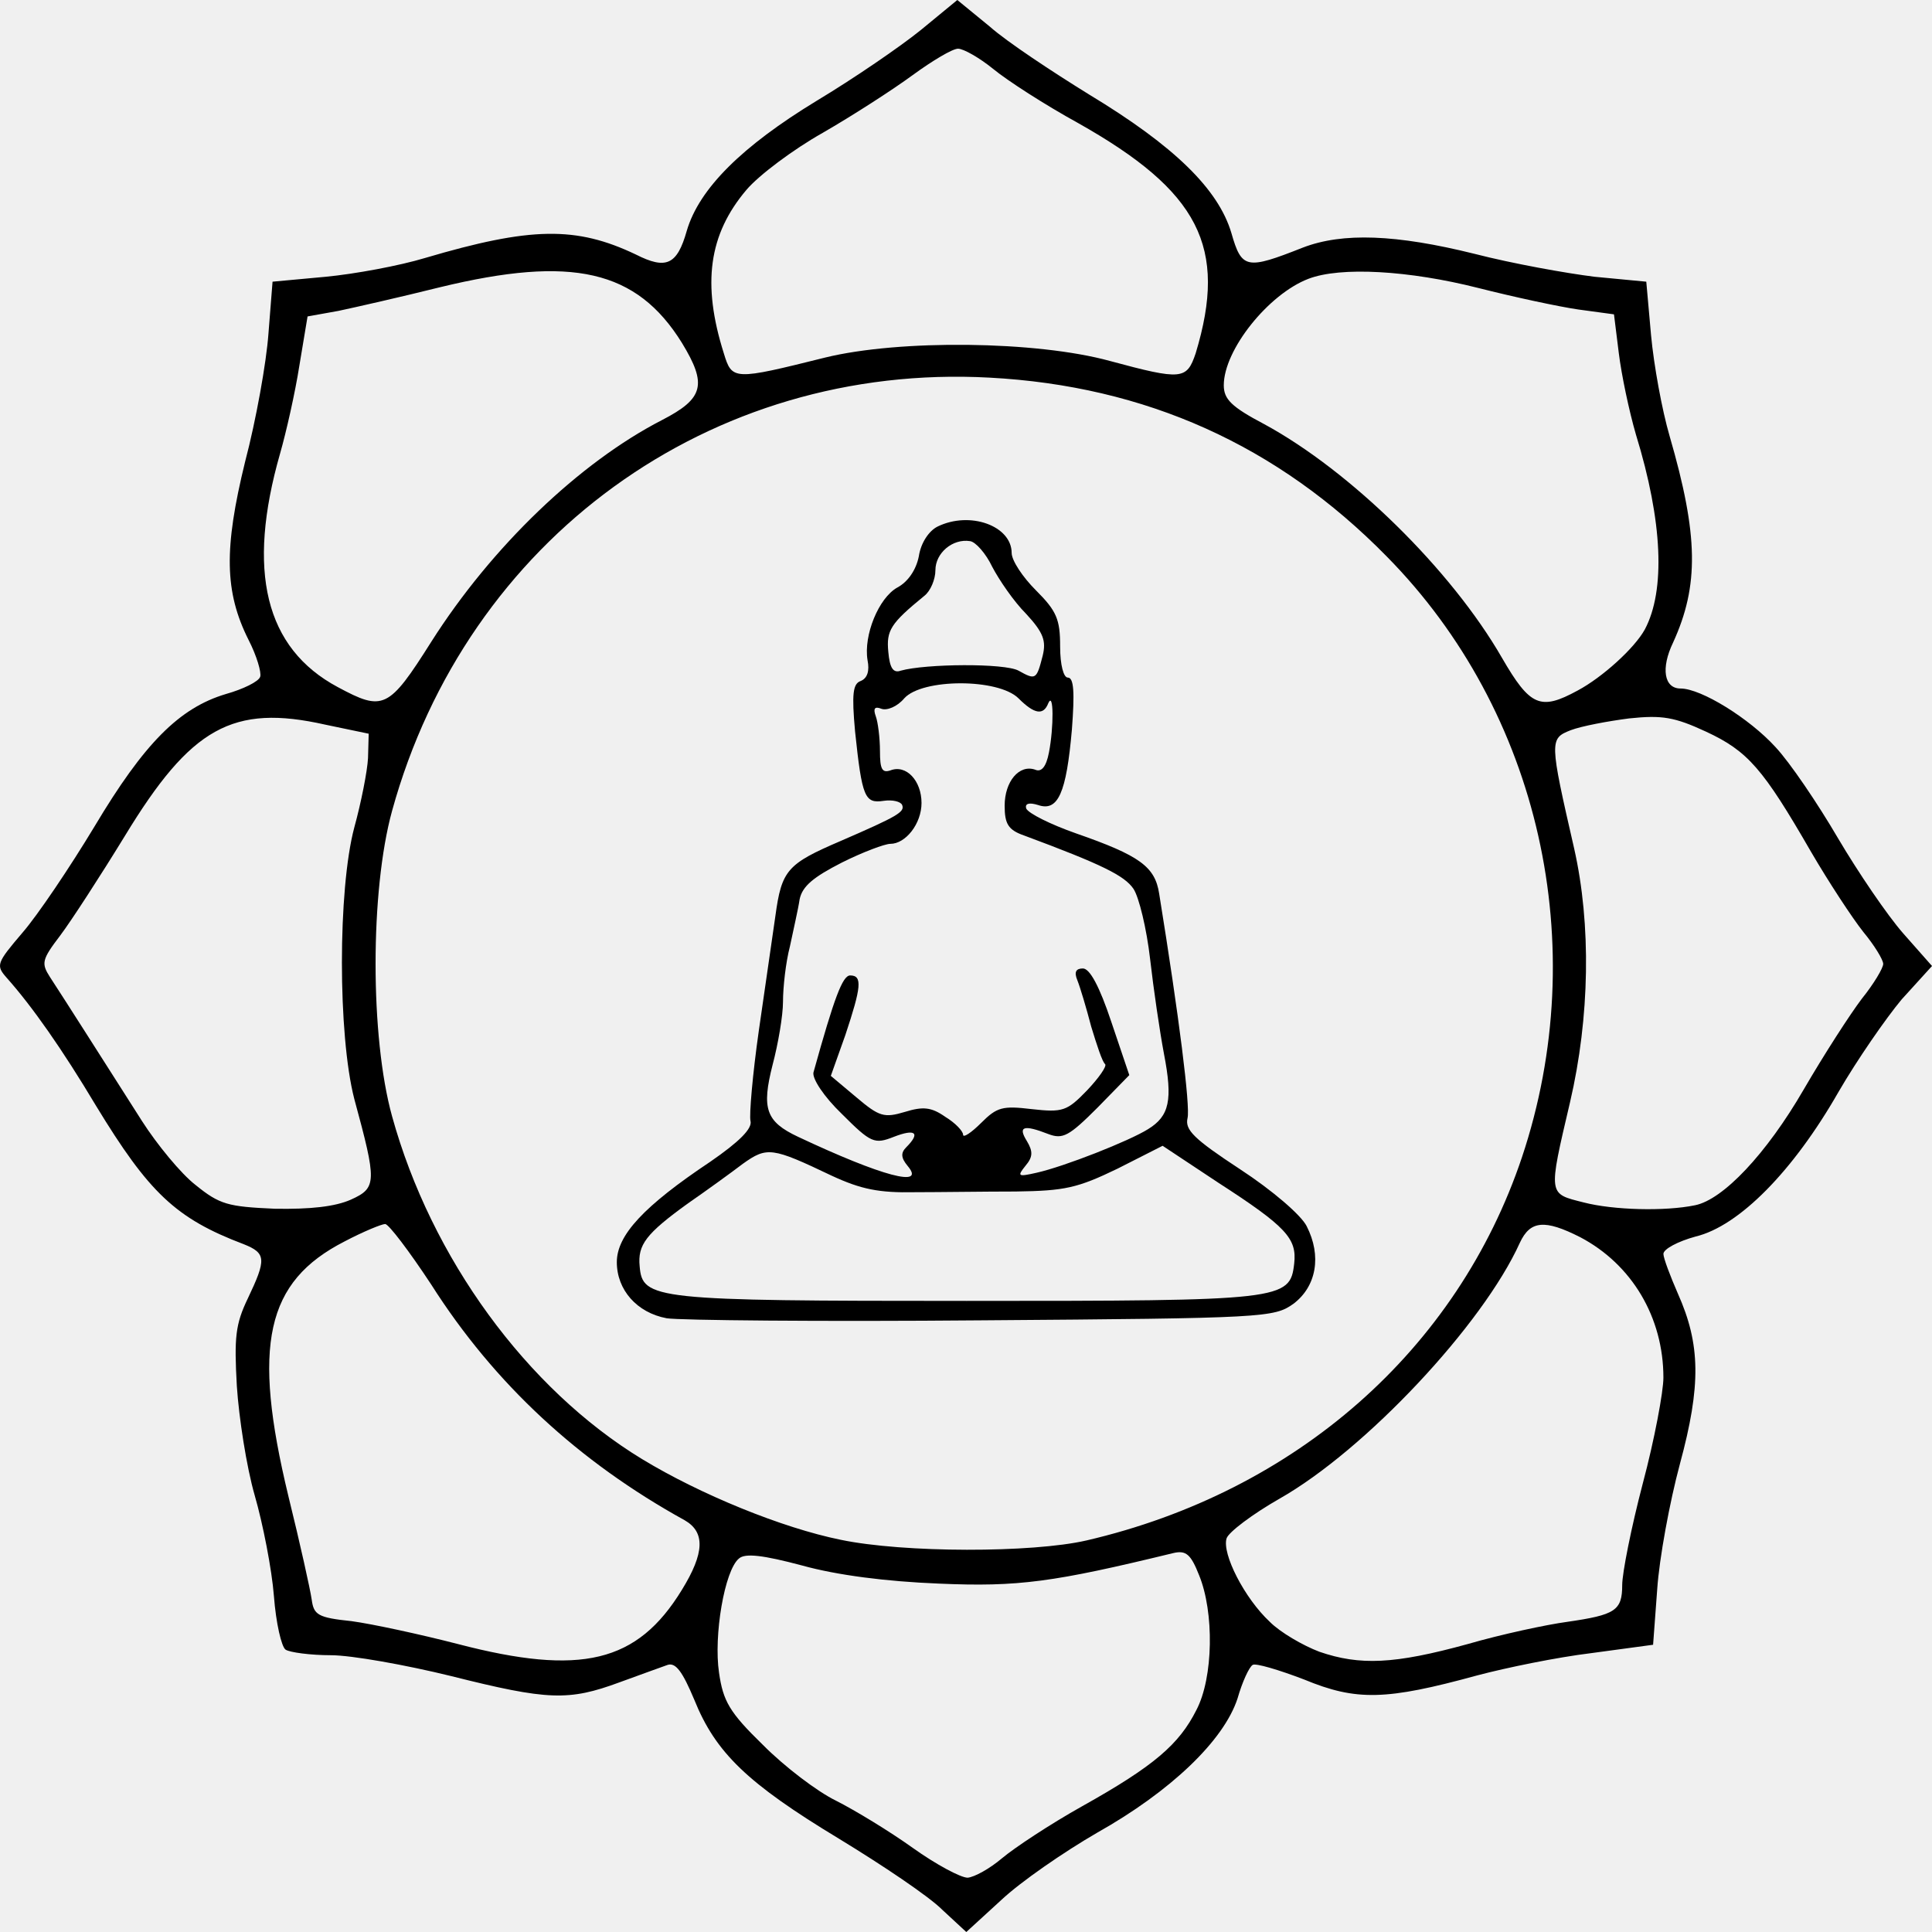
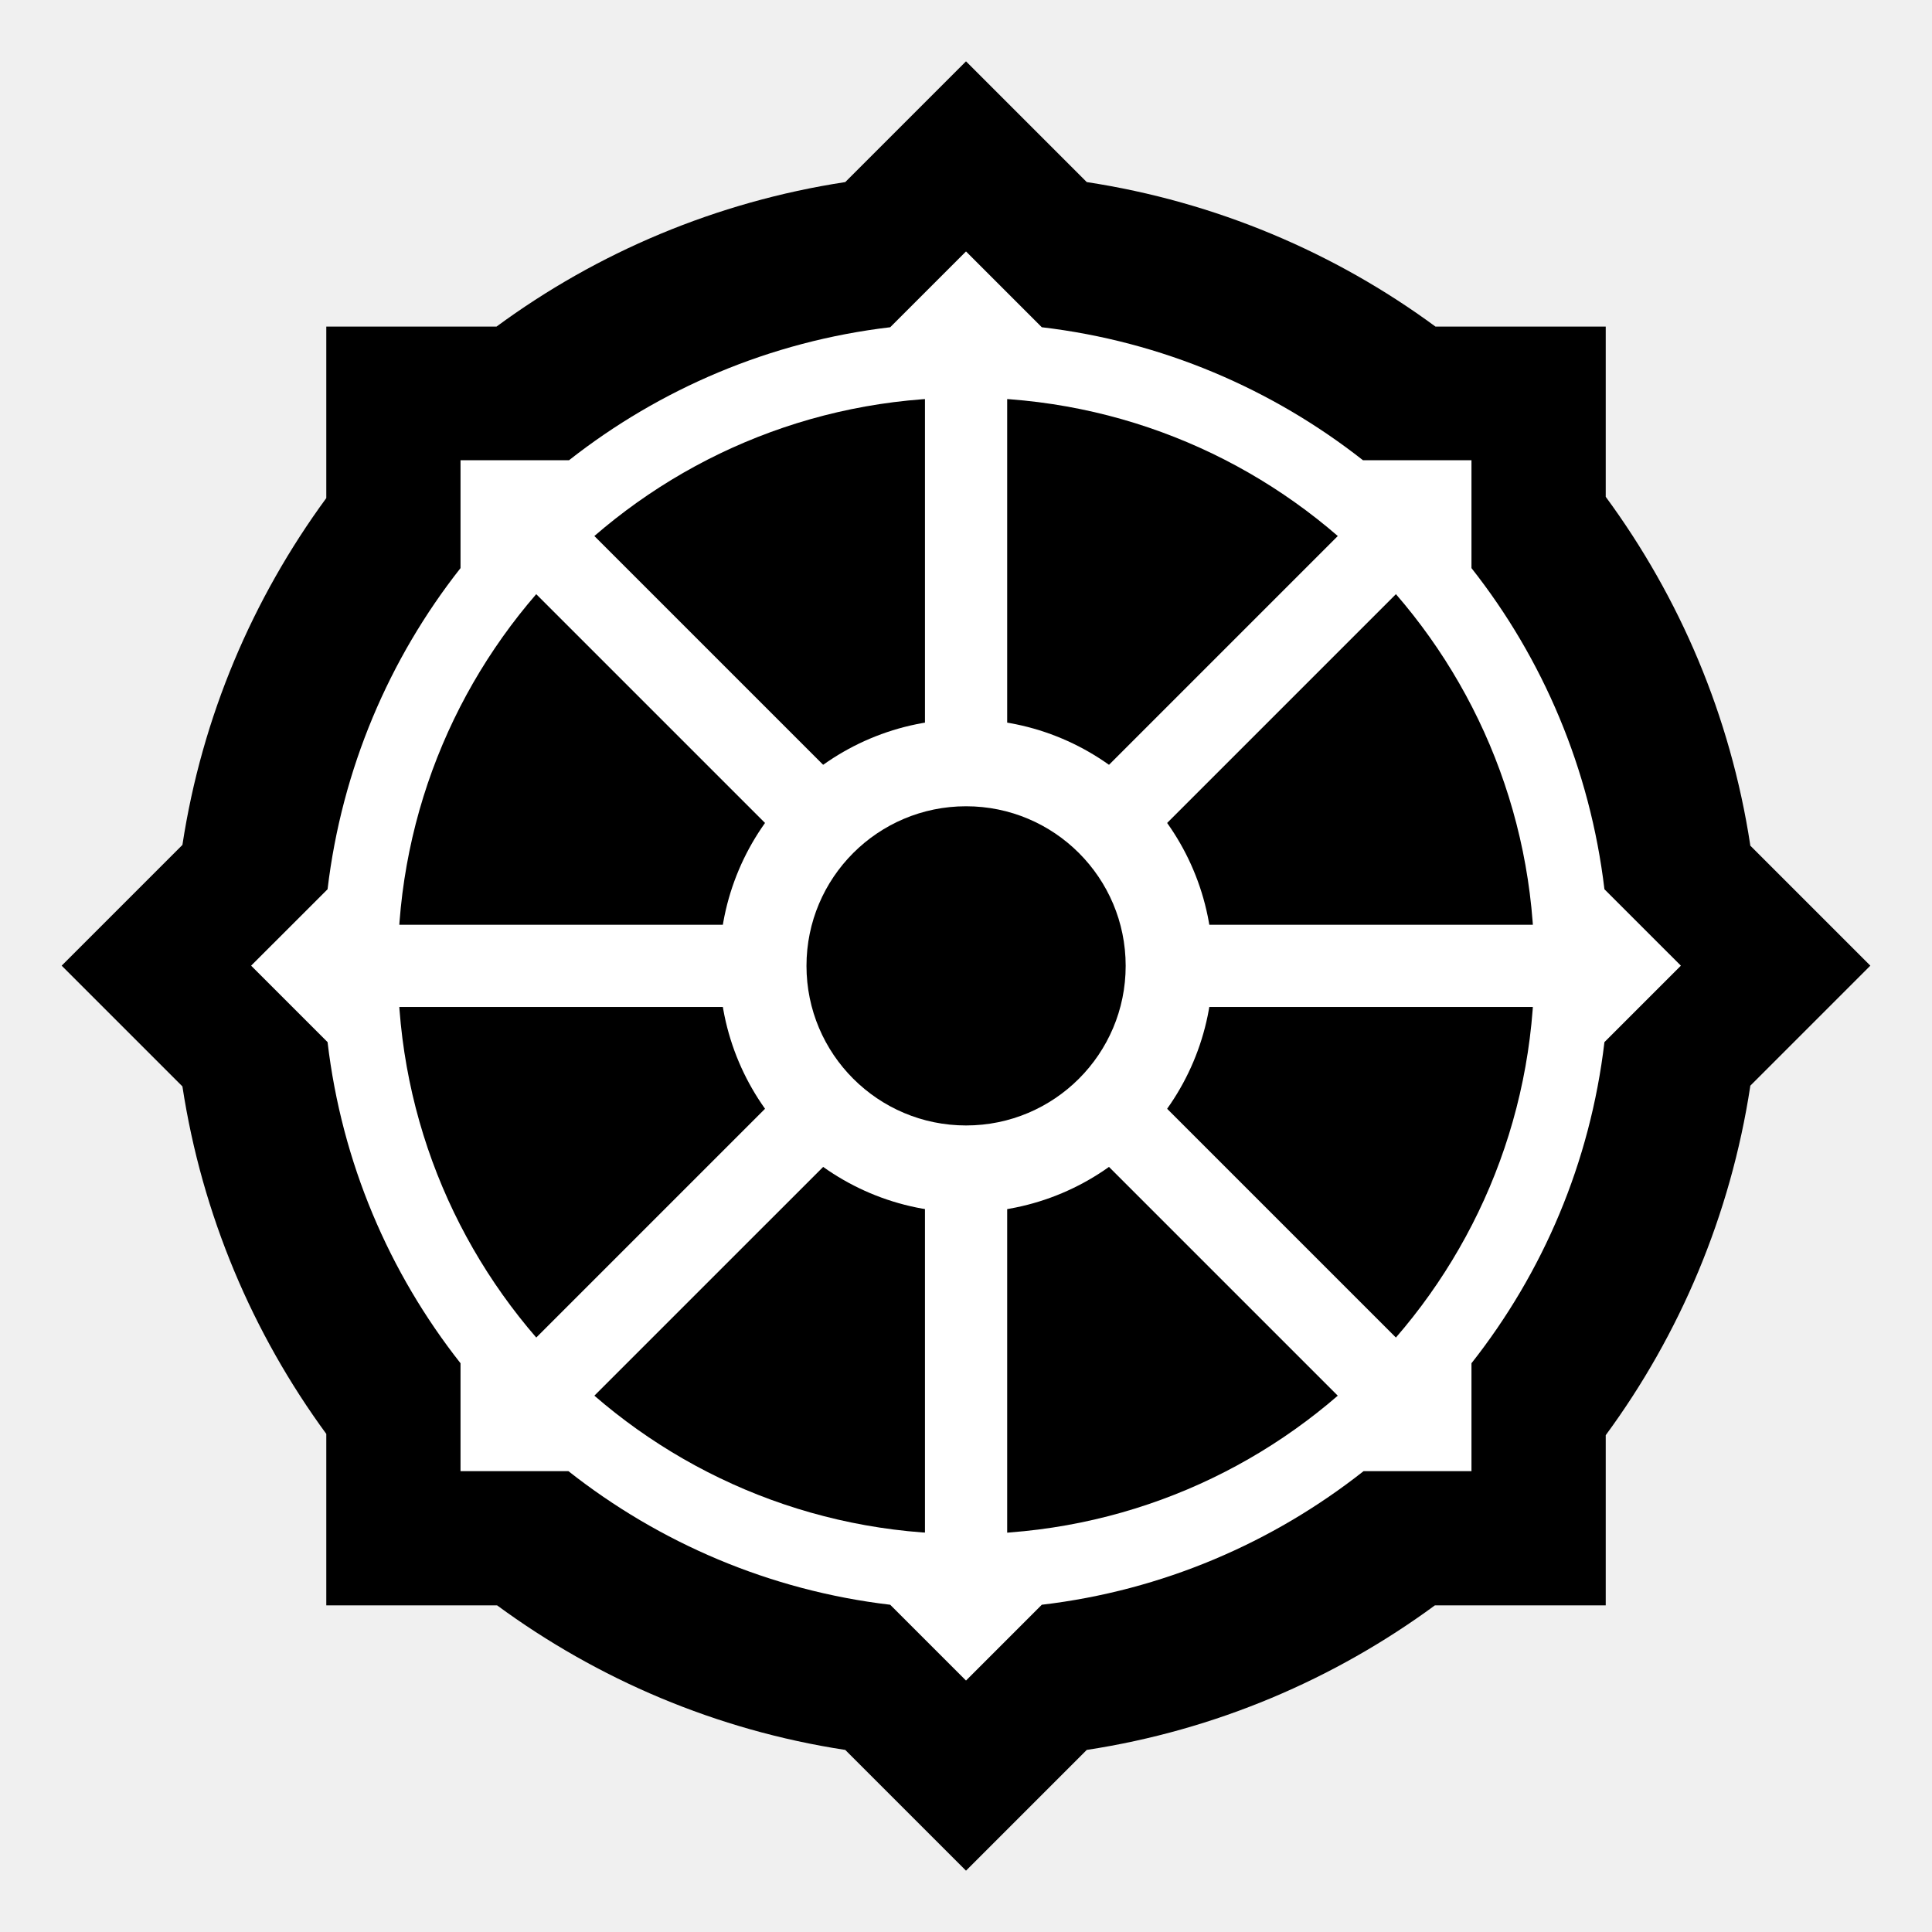
- <svg xmlns="http://www.w3.org/2000/svg" version="1.1" id="Layer_1" width="74" height="74" viewBox="0 0 74 74" overflow="visible" enable-background="new 0 0 74 74" xml:space="preserve">
-   <defs id="defs12" />
-   <g transform="translate(0,532) scale(0.454369,-0.454369)" id="g3">
-     <path d="M79.028,1126.463c-0.7-0.348-1.4-1.341-1.574-2.51c-0.233-1.167-0.935-2.16-1.812-2.626c-1.575-0.877-2.86-4.03-2.509-6.13   c0.175-0.877,0-1.517-0.586-1.752c-0.642-0.234-0.759-1.053-0.465-4.264c0.584-5.547,0.818-6.072,2.393-5.837   c0.761,0.116,1.46-0.06,1.575-0.35c0.234-0.585-0.35-0.935-5.196-3.037c-4.496-1.926-4.963-2.452-5.489-6.306   c-0.232-1.636-0.875-6.014-1.4-9.693c-0.524-3.677-0.818-7.123-0.701-7.591c0.175-0.641-0.935-1.752-3.387-3.443   c-5.603-3.738-7.88-6.192-7.88-8.466c0-2.338,1.693-4.264,4.203-4.73c1.052-0.174,13.02-0.292,26.566-0.174   c23.939,0.174,24.639,0.234,26.277,1.401c1.926,1.459,2.39,4.028,1.105,6.538c-0.464,0.933-2.919,3.037-5.601,4.789   c-3.912,2.568-4.673,3.327-4.44,4.32c0.236,0.991-0.701,8.466-2.392,18.92c-0.35,2.276-1.636,3.211-7.004,5.079   c-2.16,0.759-4.032,1.694-4.206,2.102c-0.118,0.408,0.234,0.527,0.995,0.292c1.691-0.585,2.39,0.993,2.859,6.364   c0.234,3.095,0.176,4.378-0.348,4.378c-0.352,0-0.645,1.051-0.645,2.629c0,2.276-0.288,2.979-2.042,4.728   c-1.111,1.109-2.044,2.51-2.044,3.153C85.276,1126.521,81.772,1127.807,79.028,1126.463z M83.64,1123.078   c0.585-1.111,1.81-2.919,2.861-3.97c1.462-1.58,1.694-2.278,1.401-3.505c-0.524-2.042-0.582-2.1-2.042-1.283   c-1.169,0.643-7.827,0.585-9.925,0c-0.644-0.234-0.935,0.234-1.052,1.578c-0.175,1.81,0.175,2.392,3.036,4.728   c0.528,0.408,0.934,1.401,0.934,2.16c0,1.459,1.459,2.684,2.921,2.452C82.241,1125.18,83.116,1124.187,83.64,1123.078z    M85.86,1111.984c1.341-1.341,2.102-1.457,2.508-0.408c0.466,1.053,0.466-2.042,0.058-4.144c-0.232-1.227-0.64-1.694-1.165-1.459   c-1.345,0.466-2.571-0.993-2.571-3.037c0-1.52,0.292-2.044,1.633-2.51c6.596-2.452,8.468-3.385,9.225-4.496   c0.469-0.701,1.113-3.385,1.401-5.898c0.292-2.568,0.817-6.132,1.169-8.002c0.757-3.91,0.464-5.253-1.341-6.362   c-1.58-0.993-7.069-3.155-9.403-3.675c-1.575-0.357-1.636-0.297-0.935,0.58c0.645,0.756,0.645,1.225,0.118,2.102   c-0.759,1.225-0.292,1.399,1.808,0.585c1.227-0.469,1.754-0.176,4.148,2.218l2.684,2.747l-1.517,4.492   c-0.993,2.979-1.81,4.498-2.392,4.498c-0.585,0-0.761-0.292-0.469-0.995c0.232-0.582,0.759-2.334,1.169-3.912   c0.464-1.52,0.933-2.977,1.169-3.153c0.172-0.174-0.529-1.167-1.522-2.218c-1.694-1.752-2.044-1.87-4.668-1.578   c-2.454,0.292-2.923,0.176-4.264-1.169c-0.818-0.815-1.517-1.283-1.517-0.989c0,0.292-0.643,0.989-1.517,1.517   c-1.167,0.817-1.87,0.873-3.386,0.406c-1.752-0.524-2.161-0.406-4.087,1.225l-2.16,1.812l1.226,3.445   c1.341,4.028,1.458,5.021,0.407,5.021c-0.644,0-1.343-1.87-3.096-8.176c-0.116-0.522,0.877-2.042,2.395-3.501   c2.452-2.452,2.745-2.573,4.379-1.928c1.81,0.703,2.277,0.353,1.05-0.877c-0.465-0.464-0.465-0.877,0.117-1.578   c1.575-1.868-2.16-0.873-9.226,2.452c-2.745,1.285-3.095,2.394-2.16,6.072c0.466,1.754,0.877,4.148,0.877,5.317   c0,1.225,0.232,3.327,0.584,4.67c0.291,1.401,0.701,3.153,0.818,3.97c0.233,1.109,1.166,1.87,3.561,3.095   c1.752,0.877,3.619,1.578,4.087,1.578c1.284,0,2.627,1.692,2.627,3.445c0,1.868-1.285,3.269-2.627,2.745   c-0.701-0.234-0.876,0.114-0.876,1.633c0,1.109-0.175,2.452-0.35,2.921c-0.233,0.643-0.116,0.875,0.466,0.643   c0.466-0.176,1.343,0.174,1.928,0.875C77.745,1113.677,84.167,1113.677,85.86,1111.984z M70.094,1071.754   c2.51-1.167,4.029-1.459,7.007-1.399c2.103,0,5.897,0.058,8.523,0.058c4.148,0.058,5.199,0.29,8.586,1.928l3.796,1.926l4.668-3.095   c5.782-3.735,6.658-4.728,6.424-6.83c-0.35-3.095-0.935-3.151-27.618-3.151c-26.39,0-27.325,0.116-27.558,2.919   c-0.176,1.81,0.524,2.742,4.087,5.313c1.518,1.049,3.619,2.571,4.612,3.327C64.664,1074.206,65.074,1074.148,70.094,1071.754z" id="path5" />
-   </g>
-   <g transform="translate(0,461) scale(0.156,-0.156)" id="g7">
-     <path d="M245.84,2488.625c4.72,4.445,15.35,11.788,23.613,16.564c17.879,10.066,31.018,22.53,34.405,32.947   c1.171,4.107,2.855,7.7,3.7,8.207c0.676,0.507,6.417-1.196,12.658-3.587c12.814-5.296,20.063-5.127,42.506,1.021   c7.074,1.878,19.556,4.445,27.989,5.465l15.168,2.053l1.014,13.653c0.501,7.518,3.042,21.353,5.571,30.743   c5.227,19.293,5.064,29.366-0.501,41.829c-1.865,4.269-3.549,8.708-3.549,9.734c0,1.196,3.549,3.08,7.925,4.276   c10.629,2.554,23.945,16.038,35.075,35.519c4.557,7.856,11.644,18.091,15.506,22.705l7.443,8.194l-7.093,8.031   c-3.887,4.438-10.968,14.843-16.019,23.391c-4.889,8.37-11.806,18.605-15.356,22.37c-6.391,6.996-18.204,14.339-23.275,14.339   c-4.038,0-4.877,4.952-1.84,11.271c6.404,14.007,6.241,26.295-0.845,50.709c-1.853,6.323-3.881,17.425-4.557,24.765l-1.171,13.143   l-12.664,1.205c-6.911,0.848-20.232,3.24-29.51,5.634c-19.225,4.773-32.371,5.293-42.149,1.531   c-13.835-5.468-15.012-5.293-17.547,3.587c-3.199,10.755-13.991,21.35-34.906,33.983c-9.108,5.631-20.239,12.974-24.452,16.727   l-7.931,6.495l-8.924-7.343c-5.061-4.104-16.533-11.953-25.638-17.422c-18.22-11.09-28.834-21.516-31.87-31.926   c-2.369-8.37-5.067-9.556-12.482-5.806c-14.67,6.999-25.801,6.83-51.777-0.848c-6.241-1.89-17.203-3.931-24.452-4.617   l-12.986-1.199l-1.011-12.795c-0.504-7.014-3.03-21.181-5.731-31.422c-5.23-21.35-5.061-31.936,0.839-43.711   c2.028-3.938,3.205-8.038,2.87-9.061c-0.341-1.193-4.219-3.071-8.432-4.257c-11.468-3.421-20.07-12.132-32.211-32.455   c-6.069-10.072-14.001-21.847-17.713-26.123c-6.407-7.515-6.579-8.025-3.881-11.096c6.241-7.002,13.662-17.581,21.926-31.416   c12.986-21.347,19.566-27.663,36.258-33.986c5.568-2.21,5.568-3.756,1.011-13.328c-3.033-6.31-3.368-9.553-2.692-21.503   c0.498-7.675,2.36-19.807,4.379-26.818c2.025-6.986,4.222-18.267,4.723-24.746c0.507-6.667,1.856-12.47,2.87-13.159   c1.008-0.67,6.069-1.365,11.127-1.365c5.061,0,18.379-2.385,29.513-5.121c23.782-5.978,28.846-6.147,41.329-1.54   c5.046,1.872,10.445,3.768,11.8,4.275c2.019,0.682,3.706-1.709,6.573-8.545c5.227-12.977,12.986-20.501,35.579-34.155   c10.633-6.473,22.098-14.167,25.303-17.409l5.906-5.465L245.84,2488.625z M224.093,2501.434c-5.734,4.1-14.163,9.221-18.886,11.606   c-4.554,2.216-12.648,8.37-17.879,13.659c-8.263,8.031-9.781,10.761-10.789,17.753c-1.352,9.058,1.352,25.115,4.889,28.013   c1.518,1.365,5.9,0.845,15.512-1.709c8.601-2.385,20.577-3.925,33.56-4.445c19.559-0.851,28.154,0.338,57.67,7.518   c3.036,0.682,4.225-0.338,6.241-5.459c3.712-9.046,3.543-25.103-0.676-33.122c-4.219-8.364-10.285-13.678-28.001-23.582   c-7.919-4.432-16.683-10.235-19.719-12.795c-3.036-2.567-6.748-4.62-8.432-4.77   C235.896,2494.097,229.827,2497.333,224.093,2501.434z M323.921,2549.585c-4.038,1.54-9.609,4.77-12.144,7.337   c-6.235,5.803-11.8,16.745-10.617,20.501c0.501,1.534,6.398,5.972,12.983,9.728c21.071,11.95,49.917,42.693,59.019,62.838   c2.542,5.465,6.078,5.815,14.842,1.365c12.645-6.661,20.408-19.632,20.408-34.487c0-3.418-2.191-15.206-5.058-25.948   c-2.867-10.936-5.058-22.042-5.058-24.94c0-6.316-1.703-7.349-13.497-9.058c-5.058-0.676-16.188-3.061-24.452-5.459   C342.301,2546.499,333.875,2546.161,323.921,2549.585z M112.458,2551.464c-9.28,2.397-21.087,4.945-26.148,5.628   c-8.266,0.858-9.274,1.54-9.778,5.29c-0.338,2.404-2.87,13.841-5.737,25.453c-8.936,37.059-5.562,52.597,13.832,62.5   c4.548,2.398,9.108,4.263,9.947,4.263c0.842,0,5.903-6.655,11.299-14.855c15.522-24.414,36.255-43.539,62.237-57.88   c5.058-2.905,4.889-8.032-0.682-17.077C156.466,2546.85,142.638,2543.607,112.458,2551.464z M206.393,2577.073   c-14.342,2.911-34.411,11.105-48.744,19.807c-28.336,17.24-51.777,49.348-61.389,84.185c-5.396,19.469-5.396,55.326,0,74.96   c18.383,66.766,78.084,110.133,146.719,106.383c38.274-2.047,70.663-16.558,97.481-43.886   c37.598-38.077,50.581-95.613,33.222-147.53c-15.863-47.294-55.489-82.132-106.927-94.088   C253.434,2573.831,221.896,2573.831,206.393,2577.073z M388.85,2659.893c-8.77,2.229-8.77,1.527-3.368,24.596   c4.87,20.833,5.227,43.701,1.014,62.318c-6.072,26.474-6.072,26.981-0.851,29.034c2.692,1.021,9.115,2.219,14.335,2.895   c8.1,0.854,11.13,0.347,18.88-3.24c10.291-4.78,13.997-9.058,25.816-29.544c4.388-7.515,10.11-16.22,12.814-19.635   c2.692-3.246,4.889-6.83,4.889-7.856c0-1.027-2.354-4.958-5.24-8.539c-2.855-3.756-9.265-13.666-14.317-22.361   c-9.115-15.719-19.744-26.981-26.649-28.358C408.757,2657.671,396.099,2658.015,388.85,2659.893z M48.03,2664.169   c-3.54,2.723-9.446,9.903-13.159,15.7c-3.709,5.809-9.778,15.368-13.487,21.171c-3.715,5.816-7.756,12.138-9.105,14.176   c-2.191,3.418-2.025,4.272,2.529,10.254c2.695,3.581,9.781,14.508,15.853,24.414c16.188,26.636,26.47,32.439,49.241,27.315   l10.623-2.216l-0.166-5.985c-0.169-3.233-1.69-10.927-3.377-17.062c-4.044-15.202-4.044-50.897,0-66.604   c5.568-20.483,5.568-21.86-0.839-24.752c-3.884-1.721-9.95-2.391-18.724-2.229C55.952,2658.86,53.933,2659.38,48.03,2664.169z    M368.781,2793.601c-12.482,21.681-37.266,45.933-58.343,57.367c-8.1,4.269-9.966,6.154-9.966,9.562   c0,8.711,10.968,22.367,20.746,26.129c7.938,3.071,24.796,2.047,41.667-2.219c8.764-2.229,19.901-4.62,24.621-5.299l8.77-1.192   l1.189-9.562c0.651-5.293,2.517-14.173,4.207-19.976c6.573-21.344,7.255-38.252,2.185-47.814   c-2.523-4.617-10.448-11.788-16.526-15.027C378.227,2780.621,375.704,2781.644,368.781,2793.601z M82.939,2786.424   c-17.875,9.556-22.427,28.514-14.166,57.373c1.518,5.293,3.709,15.021,4.723,21.519l2.019,12.119l7.587,1.362   c4.053,0.861,15.35,3.415,24.965,5.816c32.377,7.847,48.23,4.269,59.361-13.666c6.241-10.241,5.396-13.656-4.889-18.955   c-20.236-10.417-41.82-31.081-56.666-54.465C95.415,2780.956,94.066,2780.446,82.939,2786.424z M272.489,2866.508   c-18.054,4.948-51.601,5.293-69.818,0.848c-22.592-5.628-22.93-5.628-24.956,1.03c-5.396,17.074-3.712,29.197,5.565,40.136   c3.036,3.584,11.465,9.903,18.721,13.991c7.415,4.276,17.203,10.592,22.092,14.179c4.895,3.578,9.781,6.479,11.13,6.479   c1.34,0,5.227-2.21,8.601-4.942c3.537-2.914,12.814-8.88,20.908-13.331c29.679-16.727,36.759-30.386,28.84-56.512   C291.376,2861.898,290.192,2861.729,272.489,2866.508z" id="path9" />
+ <svg xmlns="http://www.w3.org/2000/svg" version="1.0" width="94" height="94" id="svg5273">
+   <defs id="defs5275" />
+   <g transform="translate(-164.4286,-802.5051)" id="layer1">
+     <path d="M 211.429,805.489 L 205.554,811.364 C 199.275,812.325 193.485,814.79 188.585,818.396 L 180.304,818.396 L 180.304,826.739 C 176.722,831.627 174.26,837.361 173.304,843.614 L 167.429,849.489 L 173.304,855.364 C 174.26,861.618 176.722,867.383 180.304,872.271 L 180.304,880.614 L 188.616,880.614 C 193.512,884.211 199.284,886.687 205.554,887.646 L 211.429,893.521 L 217.304,887.646 C 223.573,886.687 229.345,884.211 234.241,880.614 L 242.554,880.614 L 242.554,872.333 C 246.156,867.434 248.625,861.641 249.585,855.364 L 249.585,855.333 L 255.429,849.489 L 249.585,843.646 L 249.585,843.614 C 248.625,837.338 246.156,831.576 242.554,826.677 L 242.554,818.396 L 234.272,818.396 C 229.372,814.79 223.582,812.325 217.304,811.364 L 211.429,805.489 z " style="fill:#000000;fill-opacity:1;stroke:none;stroke-width:10;stroke-linecap:round;stroke-linejoin:round;stroke-miterlimit:4;stroke-dasharray:none;stroke-dashoffset:0;stroke-opacity:1" id="rect5307" />
+     <path d="M 211.429,814.739 L 207.741,818.427 C 201.891,819.117 196.522,821.432 192.116,824.896 L 186.835,824.896 L 186.835,830.146 C 183.366,834.549 181.062,839.92 180.366,845.771 L 176.647,849.489 L 180.366,853.208 C 181.058,859.071 183.36,864.422 186.835,868.833 L 186.835,874.083 L 192.085,874.083 C 196.498,877.562 201.875,879.891 207.741,880.583 L 211.429,884.271 L 215.116,880.583 C 220.986,879.893 226.357,877.564 230.772,874.083 L 236.022,874.083 L 236.022,868.833 C 239.501,864.42 241.799,859.074 242.491,853.208 L 246.21,849.489 L 242.491,845.771 C 241.794,839.917 239.495,834.551 236.022,830.146 L 236.022,824.896 L 230.741,824.896 C 226.332,821.43 220.97,819.116 215.116,818.427 L 211.429,814.739 z " style="fill:#ffffff;fill-opacity:1;stroke:none;stroke-width:10;stroke-linecap:round;stroke-linejoin:round;stroke-miterlimit:4;stroke-dasharray:none;stroke-dashoffset:0;stroke-opacity:1" id="path5297" />
+     <path d="M 52.824 44.588 A 7.765 7.765 0 1 1  37.294,44.588 A 7.765 7.765 0 1 1  52.824 44.588 z" transform="matrix(3.560606,0,0,3.560606,50.99552,690.7375)" style="fill:#000000;fill-opacity:1;stroke:none;stroke-width:10;stroke-linecap:round;stroke-linejoin:round;stroke-miterlimit:4;stroke-dasharray:none;stroke-dashoffset:0;stroke-opacity:1" id="path5295" />
+     <path d="M 181.962,849.499 L 240.903,849.499" style="fill:none;fill-rule:evenodd;stroke:#ffffff;stroke-width:4;stroke-linecap:butt;stroke-linejoin:miter;stroke-miterlimit:4;stroke-dasharray:none;stroke-opacity:1" id="path5319" />
+     <path d="M 52.824 44.588 A 7.765 7.765 0 1 1  37.294,44.588 A 7.765 7.765 0 1 1  52.824 44.588 z" transform="matrix(1.545455,0,0,1.545455,141.7959,780.5896)" style="fill:#ffffff;fill-opacity:1;stroke:none;stroke-width:10;stroke-linecap:round;stroke-linejoin:round;stroke-miterlimit:4;stroke-dasharray:none;stroke-dashoffset:0;stroke-opacity:1" id="path5293" />
+     <path d="M 190.593,828.66 L 232.271,870.337" style="fill:none;fill-rule:evenodd;stroke:#ffffff;stroke-width:4;stroke-linecap:butt;stroke-linejoin:miter;stroke-miterlimit:4;stroke-dasharray:none;stroke-opacity:1" id="path5323" />
+     <path d="M 211.432,878.969 L 211.432,820.028" style="fill:none;fill-rule:evenodd;stroke:#ffffff;stroke-width:4;stroke-linecap:butt;stroke-linejoin:miter;stroke-miterlimit:4;stroke-dasharray:none;stroke-opacity:1" id="path5317" />
+     <path d="M 190.593,870.337 L 232.271,828.66" style="fill:none;fill-rule:evenodd;stroke:#ffffff;stroke-width:4;stroke-linecap:butt;stroke-linejoin:miter;stroke-miterlimit:4;stroke-dasharray:none;stroke-opacity:1" id="path5321" />
+     <path d="M 52.824 44.588 A 7.765 7.765 0 1 1  37.294,44.588 A 7.765 7.765 0 1 1  52.824 44.588 z" transform="translate(166.3734,804.9104)" style="fill:#000000;fill-opacity:1;stroke:none;stroke-width:10;stroke-linecap:round;stroke-linejoin:round;stroke-miterlimit:4;stroke-dasharray:none;stroke-dashoffset:0;stroke-opacity:1" id="path5291" />
  </g>
</svg>
